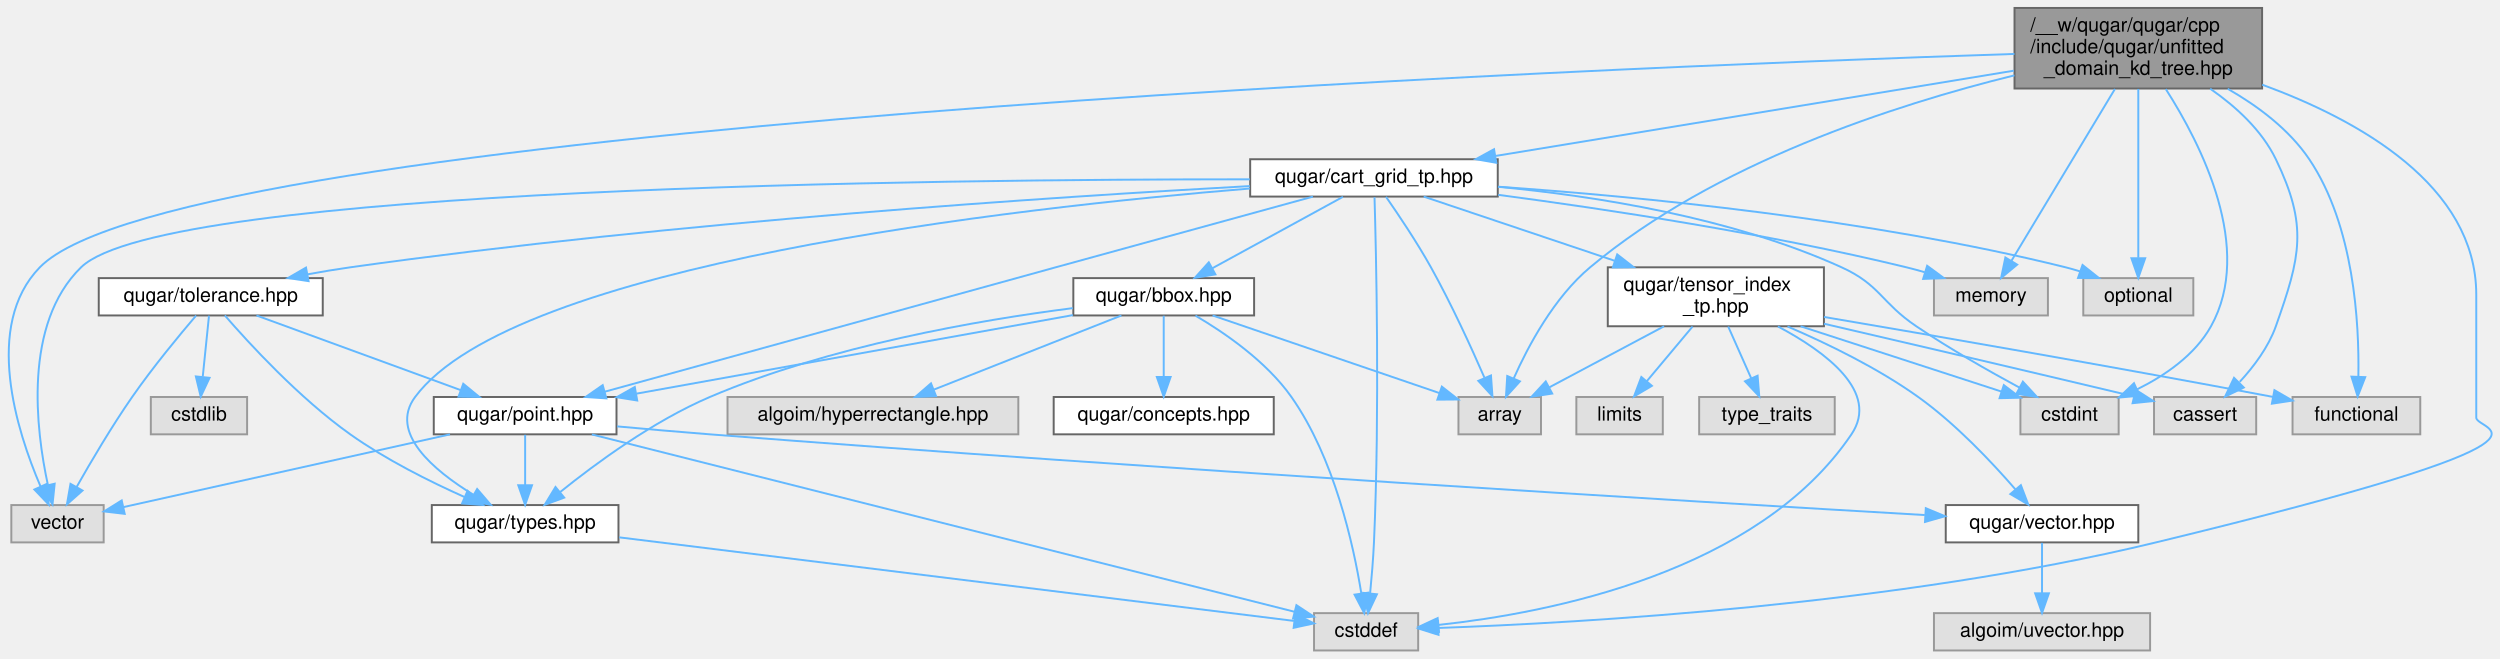
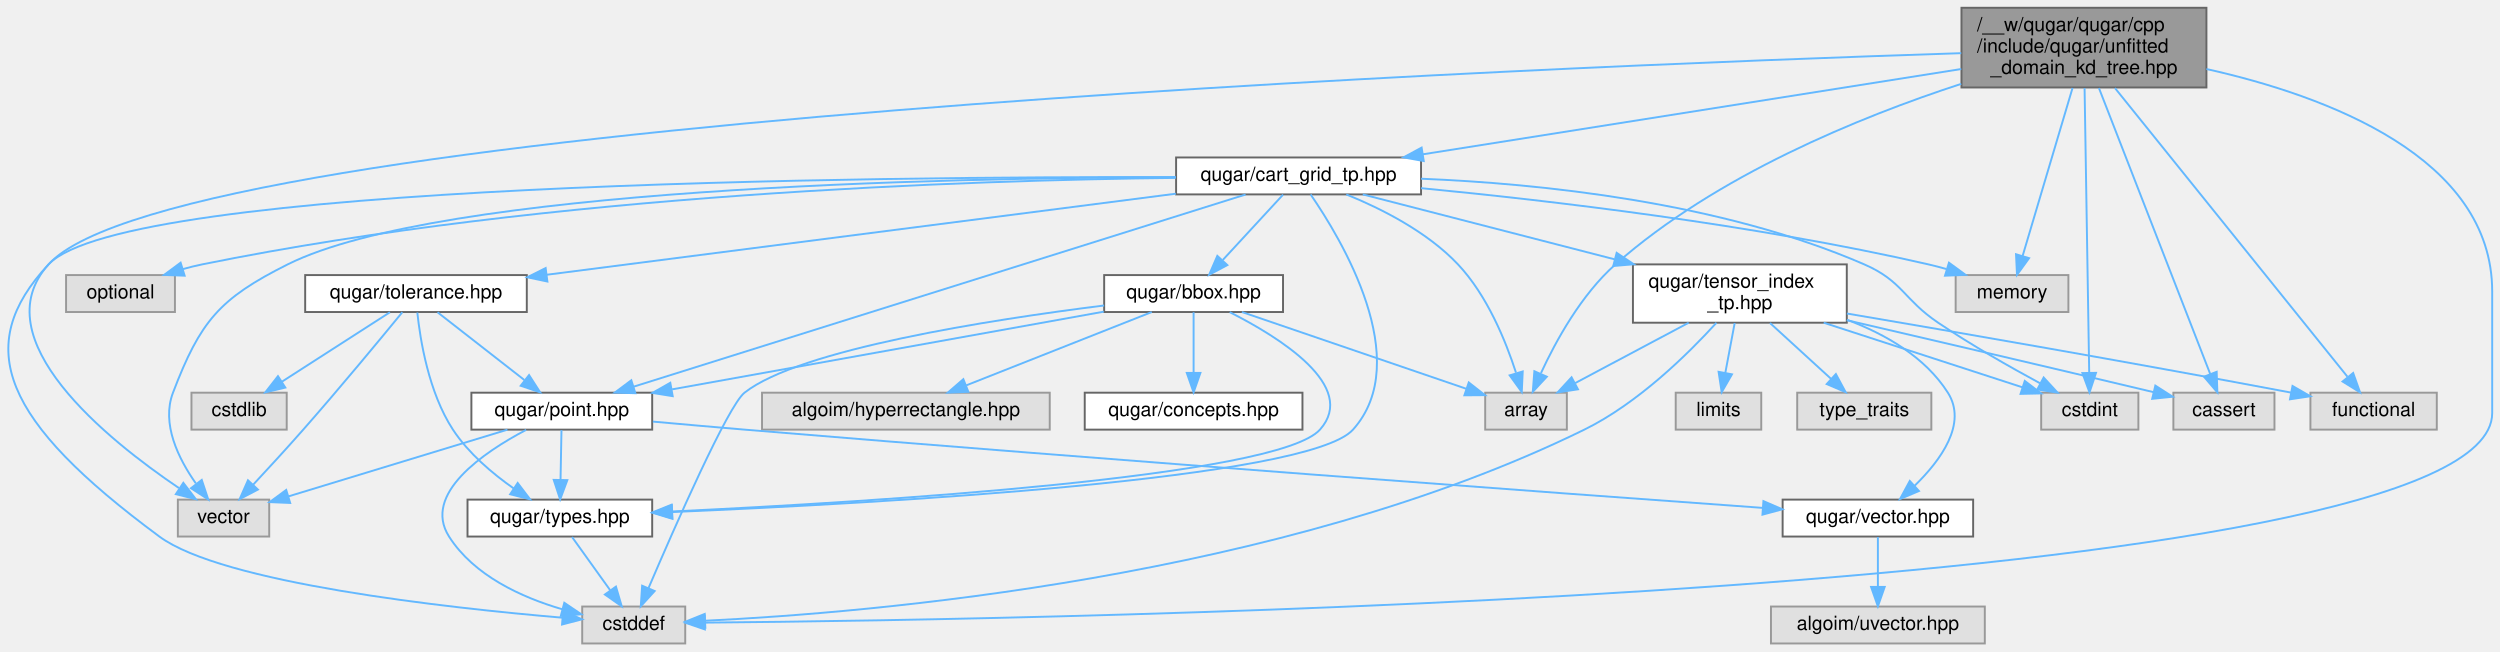
- <svg xmlns="http://www.w3.org/2000/svg" xmlns:xlink="http://www.w3.org/1999/xlink" width="1272pt" height="335pt" viewBox="0.00 0.00 1272.34 335.00">
+ <svg xmlns="http://www.w3.org/2000/svg" xmlns:xlink="http://www.w3.org/1999/xlink" width="1286pt" height="335pt" viewBox="0.00 0.00 1285.97 335.00">
  <g id="graph0" class="graph" transform="scale(1 1) rotate(0) translate(4 331)">
    <g id="Node000001" class="node">
      <g id="a_Node000001">
        <a xlink:title="Declaration of of UnfittedDomain class.">
-           <polygon fill="#999999" stroke="#666666" points="1147.26,-327 1021.26,-327 1021.26,-286 1147.26,-286 1147.26,-327" />
-           <text text-anchor="start" x="1029.26" y="-315" font-family="Helvetica,sans-Serif" font-size="10.00">/__w/qugar/qugar/cpp</text>
-           <text text-anchor="start" x="1029.26" y="-304" font-family="Helvetica,sans-Serif" font-size="10.00">/include/qugar/unfitted</text>
-           <text text-anchor="middle" x="1084.26" y="-293" font-family="Helvetica,sans-Serif" font-size="10.00">_domain_kd_tree.hpp</text>
+           <polygon fill="#999999" stroke="#666666" points="1130.97,-327 1004.97,-327 1004.97,-286 1130.97,-286 1130.97,-327" />
+           <text text-anchor="start" x="1012.97" y="-315" font-family="Helvetica,sans-Serif" font-size="10.00">/__w/qugar/qugar/cpp</text>
+           <text text-anchor="start" x="1012.97" y="-304" font-family="Helvetica,sans-Serif" font-size="10.00">/include/qugar/unfitted</text>
+           <text text-anchor="middle" x="1067.97" y="-293" font-family="Helvetica,sans-Serif" font-size="10.00">_domain_kd_tree.hpp</text>
        </a>
      </g>
    </g>
    <g id="Node000002" class="node">
      <g id="a_Node000002">
        <a xlink:href="../../d6/d49/cart__grid__tp_8hpp.html" target="_top" xlink:title="Definition of Cartesian grid class.">
-           <polygon fill="white" stroke="#666666" points="758.26,-250 632.26,-250 632.26,-231 758.26,-231 758.26,-250" />
-           <text text-anchor="middle" x="695.26" y="-238" font-family="Helvetica,sans-Serif" font-size="10.00">qugar/cart_grid_tp.hpp</text>
+           <polygon fill="white" stroke="#666666" points="726.97,-250 600.97,-250 600.97,-231 726.97,-231 726.97,-250" />
+           <text text-anchor="middle" x="663.97" y="-238" font-family="Helvetica,sans-Serif" font-size="10.00">qugar/cart_grid_tp.hpp</text>
        </a>
      </g>
    </g>
    <g id="edge1_Node000001_Node000002" class="edge">
      <g id="a_edge1_Node000001_Node000002">
        <a xlink:title=" ">
-           <path fill="none" stroke="#63b8ff" d="M1020.89,-295.07C948.15,-283.11 829.6,-263.6 757.38,-251.72" />
-           <polygon fill="#63b8ff" stroke="#63b8ff" points="757.51,-248.2 747.08,-250.03 756.37,-255.1 757.51,-248.2" />
+           <path fill="none" stroke="#63b8ff" d="M1004.85,-295.5C929.34,-283.54 803.67,-263.63 727.84,-251.62" />
+           <polygon fill="#63b8ff" stroke="#63b8ff" points="728.36,-248.16 717.93,-250.05 727.26,-255.07 728.36,-248.16" />
        </a>
      </g>
    </g>
    <g id="Node000007" class="node">
      <g id="a_Node000007">
        <a xlink:title=" ">
-           <polygon fill="#e0e0e0" stroke="#999999" points="717.76,-19 664.76,-19 664.76,0 717.76,0 717.76,-19" />
-           <text text-anchor="middle" x="691.26" y="-7" font-family="Helvetica,sans-Serif" font-size="10.00">cstddef</text>
+           <polygon fill="#e0e0e0" stroke="#999999" points="348.47,-19 295.47,-19 295.47,0 348.47,0 348.47,-19" />
+           <text text-anchor="middle" x="321.97" y="-7" font-family="Helvetica,sans-Serif" font-size="10.00">cstddef</text>
        </a>
      </g>
    </g>
    <g id="edge39_Node000001_Node000007" class="edge">
      <g id="a_edge39_Node000001_Node000007">
        <a xlink:title=" ">
-           <path fill="none" stroke="#63b8ff" d="M1147.33,-287.94C1196.42,-269.98 1256.26,-236.66 1256.26,-181 1256.26,-181 1256.26,-181 1256.26,-118.5 1256.26,-111.38 1318.3,-109.49 1093.26,-55 961.48,-23.09 799.79,-14 728.28,-11.46" />
-           <polygon fill="#63b8ff" stroke="#63b8ff" points="728.11,-7.95 718,-11.12 727.88,-14.95 728.11,-7.95" />
+           <path fill="none" stroke="#63b8ff" d="M1130.98,-295.5C1192.84,-281.67 1277.97,-250.09 1277.97,-181 1277.97,-181 1277.97,-181 1277.97,-118.5 1277.97,-24.18 533.66,-12.22 358.55,-10.72" />
+           <polygon fill="#63b8ff" stroke="#63b8ff" points="358.57,-7.22 348.54,-10.64 358.51,-14.22 358.57,-7.22" />
        </a>
      </g>
    </g>
    <g id="Node000010" class="node">
      <g id="a_Node000010">
        <a xlink:title=" ">
-           <polygon fill="#e0e0e0" stroke="#999999" points="48.76,-74 1.76,-74 1.76,-55 48.76,-55 48.76,-74" />
-           <text text-anchor="middle" x="25.26" y="-62" font-family="Helvetica,sans-Serif" font-size="10.00">vector</text>
-         </a>
-       </g>
-     </g>
-     <g id="edge44_Node000001_Node000010" class="edge">
-       <g id="a_edge44_Node000001_Node000010">
-         <a xlink:title=" ">
-           <path fill="none" stroke="#63b8ff" d="M1021.23,-303.6C802.64,-296.38 86.65,-267.36 16.26,-195 -12.59,-165.35 4.56,-111.64 16.57,-83.62" />
-           <polygon fill="#63b8ff" stroke="#63b8ff" points="19.88,-84.8 20.82,-74.24 13.5,-81.91 19.88,-84.8" />
+           <polygon fill="#e0e0e0" stroke="#999999" points="134.47,-74 87.47,-74 87.47,-55 134.47,-55 134.47,-74" />
+           <text text-anchor="middle" x="110.97" y="-62" font-family="Helvetica,sans-Serif" font-size="10.00">vector</text>
+         </a>
+       </g>
+     </g>
+     <g id="edge43_Node000001_Node000010" class="edge">
+       <g id="a_edge43_Node000001_Node000010">
+         <a xlink:title=" ">
+           <path fill="none" stroke="#63b8ff" d="M1004.86,-303.65C788.6,-296.66 87.08,-268.45 20.97,-195 -13.47,-156.73 51.26,-104.8 88.04,-79.93" />
+           <polygon fill="#63b8ff" stroke="#63b8ff" points="90.29,-82.64 96.72,-74.22 86.44,-76.8 90.29,-82.64" />
        </a>
      </g>
    </g>
    <g id="Node000012" class="node">
      <g id="a_Node000012">
        <a xlink:title=" ">
-           <polygon fill="#e0e0e0" stroke="#999999" points="780.26,-129 738.26,-129 738.26,-110 780.26,-110 780.26,-129" />
-           <text text-anchor="middle" x="759.26" y="-117" font-family="Helvetica,sans-Serif" font-size="10.00">array</text>
+           <polygon fill="#e0e0e0" stroke="#999999" points="801.97,-129 759.97,-129 759.97,-110 801.97,-110 801.97,-129" />
+           <text text-anchor="middle" x="780.97" y="-117" font-family="Helvetica,sans-Serif" font-size="10.00">array</text>
        </a>
      </g>
    </g>
    <g id="edge37_Node000001_Node000012" class="edge">
      <g id="a_edge37_Node000001_Node000012">
        <a xlink:title=" ">
-           <path fill="none" stroke="#63b8ff" d="M1021.22,-292.7C960.42,-277.75 868.55,-248.03 805.26,-195 786.92,-179.64 773.75,-155.02 766.32,-138.32" />
-           <polygon fill="#63b8ff" stroke="#63b8ff" points="769.54,-136.96 762.44,-129.1 763.09,-139.68 769.54,-136.96" />
+           <path fill="none" stroke="#63b8ff" d="M1004.84,-287.87C952.56,-270.8 878.71,-240.72 826.97,-195 809.41,-179.48 796.31,-155.62 788.67,-139.1" />
+           <polygon fill="#63b8ff" stroke="#63b8ff" points="791.67,-137.22 784.45,-129.47 785.26,-140.04 791.67,-137.22" />
        </a>
      </g>
    </g>
    <g id="Node000015" class="node">
      <g id="a_Node000015">
        <a xlink:title=" ">
-           <polygon fill="#e0e0e0" stroke="#999999" points="1144.26,-129 1092.26,-129 1092.26,-110 1144.26,-110 1144.26,-129" />
-           <text text-anchor="middle" x="1118.26" y="-117" font-family="Helvetica,sans-Serif" font-size="10.00">cassert</text>
+           <polygon fill="#e0e0e0" stroke="#999999" points="1165.97,-129 1113.97,-129 1113.97,-110 1165.97,-110 1165.97,-129" />
+           <text text-anchor="middle" x="1139.97" y="-117" font-family="Helvetica,sans-Serif" font-size="10.00">cassert</text>
        </a>
      </g>
    </g>
    <g id="edge38_Node000001_Node000015" class="edge">
      <g id="a_edge38_Node000001_Node000015">
        <a xlink:title=" ">
-           <path fill="none" stroke="#63b8ff" d="M1120.82,-285.91C1133.87,-276.86 1147.1,-264.8 1154.26,-250 1170.7,-215.99 1166.86,-200.61 1154.26,-165 1150.51,-154.41 1143.05,-144.49 1135.88,-136.71" />
-           <polygon fill="#63b8ff" stroke="#63b8ff" points="1137.95,-133.82 1128.42,-129.19 1132.98,-138.76 1137.95,-133.82" />
+           <path fill="none" stroke="#63b8ff" d="M1075.68,-285.7C1089.75,-249.55 1119.4,-173.36 1132.95,-138.55" />
+           <polygon fill="#63b8ff" stroke="#63b8ff" points="1136.24,-139.75 1136.6,-129.16 1129.71,-137.21 1136.24,-139.75" />
        </a>
      </g>
    </g>
    <g id="Node000016" class="node">
      <g id="a_Node000016">
        <a xlink:title=" ">
-           <polygon fill="#e0e0e0" stroke="#999999" points="1074.26,-129 1024.26,-129 1024.26,-110 1074.26,-110 1074.26,-129" />
-           <text text-anchor="middle" x="1049.26" y="-117" font-family="Helvetica,sans-Serif" font-size="10.00">cstdint</text>
+           <polygon fill="#e0e0e0" stroke="#999999" points="1095.97,-129 1045.97,-129 1045.97,-110 1095.97,-110 1095.97,-129" />
+           <text text-anchor="middle" x="1070.97" y="-117" font-family="Helvetica,sans-Serif" font-size="10.00">cstdint</text>
        </a>
      </g>
    </g>
    <g id="edge40_Node000001_Node000016" class="edge">
      <g id="a_edge40_Node000001_Node000016">
        <a xlink:title=" ">
-           <path fill="none" stroke="#63b8ff" d="M1098.25,-285.72C1116.39,-257.41 1143.24,-204.44 1121.26,-165 1113.1,-150.37 1097.92,-139.94 1083.6,-132.88" />
-           <polygon fill="#63b8ff" stroke="#63b8ff" points="1084.95,-129.64 1074.39,-128.71 1082.06,-136.02 1084.95,-129.64" />
+           <path fill="none" stroke="#63b8ff" d="M1068.29,-285.7C1068.88,-249.86 1070.09,-174.67 1070.67,-139.46" />
+           <polygon fill="#63b8ff" stroke="#63b8ff" points="1074.17,-139.21 1070.83,-129.16 1067.17,-139.1 1074.17,-139.21" />
        </a>
      </g>
    </g>
    <g id="Node000017" class="node">
      <g id="a_Node000017">
        <a xlink:title=" ">
-           <polygon fill="#e0e0e0" stroke="#999999" points="1227.76,-129 1162.76,-129 1162.76,-110 1227.76,-110 1227.76,-129" />
-           <text text-anchor="middle" x="1195.26" y="-117" font-family="Helvetica,sans-Serif" font-size="10.00">functional</text>
+           <polygon fill="#e0e0e0" stroke="#999999" points="1249.47,-129 1184.47,-129 1184.47,-110 1249.47,-110 1249.47,-129" />
+           <text text-anchor="middle" x="1216.97" y="-117" font-family="Helvetica,sans-Serif" font-size="10.00">functional</text>
        </a>
      </g>
    </g>
    <g id="edge41_Node000001_Node000017" class="edge">
      <g id="a_edge41_Node000001_Node000017">
        <a xlink:title=" ">
-           <path fill="none" stroke="#63b8ff" d="M1129.74,-285.86C1145.16,-277.04 1161.04,-265.15 1171.26,-250 1194.08,-216.14 1196.74,-166.51 1196.26,-139.58" />
-           <polygon fill="#63b8ff" stroke="#63b8ff" points="1199.75,-139.11 1195.9,-129.24 1192.75,-139.36 1199.75,-139.11" />
+           <path fill="none" stroke="#63b8ff" d="M1083.92,-285.7C1113.41,-249.08 1175.99,-171.38 1203.51,-137.22" />
+           <polygon fill="#63b8ff" stroke="#63b8ff" points="1206.45,-139.14 1210,-129.16 1201,-134.75 1206.45,-139.14" />
        </a>
      </g>
    </g>
    <g id="Node000021" class="node">
      <g id="a_Node000021">
        <a xlink:title=" ">
-           <polygon fill="#e0e0e0" stroke="#999999" points="1038.26,-189.5 980.26,-189.5 980.26,-170.5 1038.26,-170.5 1038.26,-189.5" />
-           <text text-anchor="middle" x="1009.26" y="-177.5" font-family="Helvetica,sans-Serif" font-size="10.00">memory</text>
+           <polygon fill="#e0e0e0" stroke="#999999" points="1059.97,-189.5 1001.97,-189.5 1001.97,-170.5 1059.97,-170.5 1059.97,-189.5" />
+           <text text-anchor="middle" x="1030.97" y="-177.5" font-family="Helvetica,sans-Serif" font-size="10.00">memory</text>
        </a>
      </g>
    </g>
    <g id="edge42_Node000001_Node000021" class="edge">
      <g id="a_edge42_Node000001_Node000021">
        <a xlink:title=" ">
-           <path fill="none" stroke="#63b8ff" d="M1072.37,-285.77C1057.84,-261.65 1033.49,-221.22 1019.67,-198.28" />
-           <polygon fill="#63b8ff" stroke="#63b8ff" points="1022.6,-196.37 1014.45,-189.61 1016.61,-199.99 1022.6,-196.37" />
-         </a>
-       </g>
-     </g>
-     <g id="Node000022" class="node">
-       <g id="a_Node000022">
-         <a xlink:title=" ">
-           <polygon fill="#e0e0e0" stroke="#999999" points="1112.26,-189.5 1056.26,-189.5 1056.26,-170.5 1112.26,-170.5 1112.26,-189.5" />
-           <text text-anchor="middle" x="1084.26" y="-177.5" font-family="Helvetica,sans-Serif" font-size="10.00">optional</text>
-         </a>
-       </g>
-     </g>
-     <g id="edge43_Node000001_Node000022" class="edge">
-       <g id="a_edge43_Node000001_Node000022">
-         <a xlink:title=" ">
-           <path fill="none" stroke="#63b8ff" d="M1084.26,-285.77C1084.26,-262.19 1084.26,-223.02 1084.26,-199.84" />
-           <polygon fill="#63b8ff" stroke="#63b8ff" points="1087.76,-199.61 1084.26,-189.61 1080.76,-199.61 1087.76,-199.61" />
+           <path fill="none" stroke="#63b8ff" d="M1062.11,-285.77C1055.04,-261.98 1043.25,-222.3 1036.38,-199.21" />
+           <polygon fill="#63b8ff" stroke="#63b8ff" points="1039.74,-198.2 1033.53,-189.61 1033.03,-200.2 1039.74,-198.2" />
        </a>
      </g>
    </g>
    <g id="Node000003" class="node">
      <g id="a_Node000003">
        <a xlink:href="../../d5/d90/bbox_8hpp.html" target="_top" xlink:title="Definition of Cartesian bounding box class.">
-           <polygon fill="white" stroke="#666666" points="634.26,-189.5 542.26,-189.5 542.26,-170.5 634.26,-170.5 634.26,-189.5" />
-           <text text-anchor="middle" x="588.26" y="-177.5" font-family="Helvetica,sans-Serif" font-size="10.00">qugar/bbox.hpp</text>
+           <polygon fill="white" stroke="#666666" points="655.97,-189.5 563.97,-189.5 563.97,-170.5 655.97,-170.5 655.97,-189.5" />
+           <text text-anchor="middle" x="609.97" y="-177.5" font-family="Helvetica,sans-Serif" font-size="10.00">qugar/bbox.hpp</text>
        </a>
      </g>
    </g>
    <g id="edge2_Node000002_Node000003" class="edge">
      <g id="a_edge2_Node000002_Node000003">
        <a xlink:title=" ">
-           <path fill="none" stroke="#63b8ff" d="M679.47,-230.87C661.93,-221.28 633.37,-205.67 612.89,-194.47" />
-           <polygon fill="#63b8ff" stroke="#63b8ff" points="614.56,-191.39 604.11,-189.67 611.2,-197.54 614.56,-191.39" />
+           <path fill="none" stroke="#63b8ff" d="M656,-230.87C647.87,-222.05 635.04,-208.16 624.99,-197.27" />
+           <polygon fill="#63b8ff" stroke="#63b8ff" points="627.33,-194.64 617.97,-189.67 622.18,-199.39 627.33,-194.64" />
        </a>
      </g>
    </g>
    <g id="Node000005" class="node">
      <g id="a_Node000005">
        <a xlink:href="../../d0/de4/point_8hpp.html" target="_top" xlink:title="Definition and implementation of Point class.">
-           <polygon fill="white" stroke="#666666" points="309.76,-129 216.76,-129 216.76,-110 309.76,-110 309.76,-129" />
-           <text text-anchor="middle" x="263.26" y="-117" font-family="Helvetica,sans-Serif" font-size="10.00">qugar/point.hpp</text>
+           <polygon fill="white" stroke="#666666" points="331.47,-129 238.47,-129 238.47,-110 331.47,-110 331.47,-129" />
+           <text text-anchor="middle" x="284.97" y="-117" font-family="Helvetica,sans-Serif" font-size="10.00">qugar/point.hpp</text>
        </a>
      </g>
    </g>
    <g id="edge15_Node000002_Node000005" class="edge">
      <g id="a_edge15_Node000002_Node000005">
        <a xlink:title=" ">
-           <path fill="none" stroke="#63b8ff" d="M664.2,-230.98C631.58,-222.03 578.81,-207.54 533.26,-195 451.78,-172.57 356.48,-146.26 303.69,-131.67" />
-           <polygon fill="#63b8ff" stroke="#63b8ff" points="304.6,-128.29 294.03,-129 302.73,-135.04 304.6,-128.29" />
+           <path fill="none" stroke="#63b8ff" d="M636.72,-230.94C569.87,-209.95 397.76,-155.91 321.86,-132.08" />
+           <polygon fill="#63b8ff" stroke="#63b8ff" points="322.83,-128.72 312.24,-129.06 320.73,-135.4 322.83,-128.72" />
        </a>
      </g>
    </g>
    <g id="Node000006" class="node">
      <g id="a_Node000006">
        <a xlink:href="../../dd/de3/types_8hpp.html" target="_top" xlink:title="Declaration of types.">
-           <polygon fill="white" stroke="#666666" points="310.76,-74 215.76,-74 215.76,-55 310.76,-55 310.76,-74" />
-           <text text-anchor="middle" x="263.26" y="-62" font-family="Helvetica,sans-Serif" font-size="10.00">qugar/types.hpp</text>
+           <polygon fill="white" stroke="#666666" points="331.47,-74 236.47,-74 236.47,-55 331.47,-55 331.47,-74" />
+           <text text-anchor="middle" x="283.97" y="-62" font-family="Helvetica,sans-Serif" font-size="10.00">qugar/types.hpp</text>
        </a>
      </g>
    </g>
    <g id="edge30_Node000002_Node000006" class="edge">
      <g id="a_edge30_Node000002_Node000006">
        <a xlink:title=" ">
-           <path fill="none" stroke="#63b8ff" d="M632.09,-235.1C511.85,-225.22 257.51,-196.63 207.26,-129 193.82,-110.91 216.56,-91.71 236.97,-79.22" />
-           <polygon fill="#63b8ff" stroke="#63b8ff" points="238.84,-82.18 245.75,-74.14 235.34,-76.12 238.84,-82.18" />
+           <path fill="none" stroke="#63b8ff" d="M670.15,-230.98C685.84,-208.24 723.76,-145.45 691.97,-110 669.04,-84.43 449.17,-72.13 342.05,-67.62" />
+           <polygon fill="#63b8ff" stroke="#63b8ff" points="341.88,-64.11 331.74,-67.2 341.59,-71.1 341.88,-64.11" />
        </a>
      </g>
    </g>
    <g id="edge32_Node000002_Node000007" class="edge">
      <g id="a_edge32_Node000002_Node000007">
        <a xlink:title=" ">
-           <path fill="none" stroke="#63b8ff" d="M695.54,-230.66C696.32,-204.07 698.29,-122.52 695.26,-55 694.87,-46.47 694.08,-37.04 693.3,-29.07" />
-           <polygon fill="#63b8ff" stroke="#63b8ff" points="696.77,-28.6 692.25,-19.02 689.81,-29.32 696.77,-28.6" />
+           <path fill="none" stroke="#63b8ff" d="M600.83,-239.9C446.52,-240.22 59.98,-236.8 20.97,-195 -18.45,-152.76 -2.69,-114.62 77.97,-55 110.31,-31.1 225.36,-18.38 285.2,-13.26" />
+           <polygon fill="#63b8ff" stroke="#63b8ff" points="285.68,-16.73 295.35,-12.42 285.1,-9.75 285.68,-16.73" />
        </a>
      </g>
    </g>
    <g id="edge36_Node000002_Node000010" class="edge">
      <g id="a_edge36_Node000002_Node000010">
        <a xlink:title=" ">
-           <path fill="none" stroke="#63b8ff" d="M632.03,-239.78C475.45,-239.86 79.24,-235.95 37.26,-195 7.72,-166.19 14.24,-112.52 20.39,-84.17" />
-           <polygon fill="#63b8ff" stroke="#63b8ff" points="23.82,-84.87 22.73,-74.33 17.01,-83.25 23.82,-84.87" />
+           <path fill="none" stroke="#63b8ff" d="M600.61,-239.85C480.02,-239.57 222.49,-234.23 143.97,-195 108.78,-177.41 99.01,-165.76 84.97,-129 78.89,-113.06 87.75,-95.08 96.74,-82.33" />
+           <polygon fill="#63b8ff" stroke="#63b8ff" points="99.77,-84.13 103.1,-74.08 94.22,-79.86 99.77,-84.13" />
        </a>
      </g>
    </g>
    <g id="edge31_Node000002_Node000012" class="edge">
      <g id="a_edge31_Node000002_Node000012">
        <a xlink:title=" ">
-           <path fill="none" stroke="#63b8ff" d="M701.4,-230.86C707.54,-222.05 717.07,-207.89 724.26,-195 734.66,-176.34 744.85,-154.07 751.52,-138.76" />
-           <polygon fill="#63b8ff" stroke="#63b8ff" points="754.81,-139.98 755.55,-129.41 748.38,-137.22 754.81,-139.98" />
+           <path fill="none" stroke="#63b8ff" d="M688.51,-230.99C706.35,-223.76 730.08,-211.85 745.97,-195 760.95,-179.12 770.52,-155.67 775.8,-139.33" />
+           <polygon fill="#63b8ff" stroke="#63b8ff" points="779.27,-139.92 778.78,-129.34 772.56,-137.92 779.27,-139.92" />
        </a>
      </g>
    </g>
    <g id="Node000013" class="node">
      <g id="a_Node000013">
        <a xlink:href="../../d9/d43/tensor__index__tp_8hpp.html" target="_top" xlink:title="Declaration of tensor-product index and size related classes.">
-           <polygon fill="white" stroke="#666666" points="924.26,-195 814.26,-195 814.26,-165 924.26,-165 924.26,-195" />
-           <text text-anchor="start" x="822.26" y="-183" font-family="Helvetica,sans-Serif" font-size="10.00">qugar/tensor_index</text>
-           <text text-anchor="middle" x="869.26" y="-172" font-family="Helvetica,sans-Serif" font-size="10.00">_tp.hpp</text>
+           <polygon fill="white" stroke="#666666" points="945.97,-195 835.97,-195 835.97,-165 945.97,-165 945.97,-195" />
+           <text text-anchor="start" x="843.97" y="-183" font-family="Helvetica,sans-Serif" font-size="10.00">qugar/tensor_index</text>
+           <text text-anchor="middle" x="890.97" y="-172" font-family="Helvetica,sans-Serif" font-size="10.00">_tp.hpp</text>
        </a>
      </g>
    </g>
    <g id="edge16_Node000002_Node000013" class="edge">
      <g id="a_edge16_Node000002_Node000013">
        <a xlink:title=" ">
-           <path fill="none" stroke="#63b8ff" d="M720.56,-230.99C745.93,-222.46 785.72,-209.09 817.76,-198.32" />
-           <polygon fill="#63b8ff" stroke="#63b8ff" points="819.06,-201.57 827.42,-195.06 816.83,-194.93 819.06,-201.57" />
+           <path fill="none" stroke="#63b8ff" d="M696.98,-230.99C730.79,-222.28 784.23,-208.51 826.47,-197.62" />
+           <polygon fill="#63b8ff" stroke="#63b8ff" points="827.59,-200.95 836.4,-195.06 825.84,-194.17 827.59,-200.95" />
        </a>
      </g>
    </g>
    <g id="edge33_Node000002_Node000016" class="edge">
      <g id="a_edge33_Node000002_Node000016">
        <a xlink:title=" ">
-           <path fill="none" stroke="#63b8ff" d="M758.37,-235.98C807.83,-231.3 877.38,-220.39 933.26,-195 952.85,-186.1 953.42,-177.03 971.26,-165 988.17,-153.59 1008.17,-142.22 1023.68,-133.83" />
-           <polygon fill="#63b8ff" stroke="#63b8ff" points="1025.52,-136.81 1032.69,-129.02 1022.23,-130.64 1025.52,-136.81" />
+           <path fill="none" stroke="#63b8ff" d="M726.99,-239.07C787.72,-236.57 881.03,-227.14 954.97,-195 974.71,-186.42 975.13,-177.03 992.97,-165 1009.88,-153.59 1029.89,-142.22 1045.4,-133.83" />
+           <polygon fill="#63b8ff" stroke="#63b8ff" points="1047.24,-136.81 1054.41,-129.02 1043.94,-130.64 1047.24,-136.81" />
        </a>
      </g>
    </g>
    <g id="Node000019" class="node">
      <g id="a_Node000019">
        <a xlink:href="../../d0/d55/tolerance_8hpp.html" target="_top" xlink:title="Definition of tolerance related functionalities.">
-           <polygon fill="white" stroke="#666666" points="160.26,-189.5 46.26,-189.5 46.26,-170.5 160.26,-170.5 160.26,-189.5" />
-           <text text-anchor="middle" x="103.26" y="-177.5" font-family="Helvetica,sans-Serif" font-size="10.00">qugar/tolerance.hpp</text>
+           <polygon fill="white" stroke="#666666" points="266.97,-189.5 152.97,-189.5 152.97,-170.5 266.97,-170.5 266.97,-189.5" />
+           <text text-anchor="middle" x="209.97" y="-177.5" font-family="Helvetica,sans-Serif" font-size="10.00">qugar/tolerance.hpp</text>
        </a>
      </g>
    </g>
    <g id="edge25_Node000002_Node000019" class="edge">
      <g id="a_edge25_Node000002_Node000019">
        <a xlink:title=" ">
-           <path fill="none" stroke="#63b8ff" d="M632.05,-236.34C533.77,-230.92 338.54,-218.14 174.26,-195 167.16,-194 159.7,-192.75 152.39,-191.41" />
-           <polygon fill="#63b8ff" stroke="#63b8ff" points="153.04,-187.97 142.56,-189.55 151.73,-194.85 153.04,-187.97" />
+           <path fill="none" stroke="#63b8ff" d="M600.85,-231.37C515.65,-220.39 364.52,-200.91 277.25,-189.67" />
+           <polygon fill="#63b8ff" stroke="#63b8ff" points="277.56,-186.18 267.19,-188.37 276.66,-193.12 277.56,-186.18" />
        </a>
      </g>
    </g>
    <g id="edge34_Node000002_Node000021" class="edge">
      <g id="a_edge34_Node000002_Node000021">
        <a xlink:title=" ">
-           <path fill="none" stroke="#63b8ff" d="M758.5,-231.88C813.78,-224.57 895.96,-212.11 966.26,-195 969.29,-194.26 972.41,-193.42 975.53,-192.51" />
-           <polygon fill="#63b8ff" stroke="#63b8ff" points="976.8,-195.78 985.34,-189.5 974.75,-189.09 976.8,-195.78" />
+           <path fill="none" stroke="#63b8ff" d="M726.99,-234.2C792.72,-227.89 898.46,-215.55 987.97,-195 991.01,-194.3 994.14,-193.48 997.26,-192.6" />
+           <polygon fill="#63b8ff" stroke="#63b8ff" points="998.53,-195.87 1007.08,-189.61 996.49,-189.18 998.53,-195.87" />
+         </a>
+       </g>
+     </g>
+     <g id="Node000022" class="node">
+       <g id="a_Node000022">
+         <a xlink:title=" ">
+           <polygon fill="#e0e0e0" stroke="#999999" points="85.97,-189.5 29.97,-189.5 29.97,-170.5 85.97,-170.5 85.97,-189.5" />
+           <text text-anchor="middle" x="57.97" y="-177.5" font-family="Helvetica,sans-Serif" font-size="10.00">optional</text>
        </a>
      </g>
    </g>
    <g id="edge35_Node000002_Node000022" class="edge">
      <g id="a_edge35_Node000002_Node000022">
        <a xlink:title=" ">
-           <path fill="none" stroke="#63b8ff" d="M758.39,-236.02C829.48,-231.06 948.03,-219.68 1047.26,-195 1049.71,-194.39 1052.21,-193.67 1054.72,-192.88" />
-           <polygon fill="#63b8ff" stroke="#63b8ff" points="1055.88,-196.18 1064.18,-189.58 1053.58,-189.57 1055.88,-196.18" />
+           <path fill="none" stroke="#63b8ff" d="M600.69,-239.49C495.62,-238.36 279.01,-231.34 99.97,-195 96.73,-194.34 93.4,-193.51 90.09,-192.58" />
+           <polygon fill="#63b8ff" stroke="#63b8ff" points="90.96,-189.19 80.37,-189.58 88.89,-195.88 90.96,-189.19" />
        </a>
      </g>
    </g>
    <g id="Node000004" class="node">
      <g id="a_Node000004">
        <a xlink:href="../../d7/dd8/concepts_8hpp.html" target="_top" xlink:title="Declaration of concepts.">
-           <polygon fill="white" stroke="#666666" points="644.26,-129 532.26,-129 532.26,-110 644.26,-110 644.26,-129" />
-           <text text-anchor="middle" x="588.26" y="-117" font-family="Helvetica,sans-Serif" font-size="10.00">qugar/concepts.hpp</text>
+           <polygon fill="white" stroke="#666666" points="665.97,-129 553.97,-129 553.97,-110 665.97,-110 665.97,-129" />
+           <text text-anchor="middle" x="609.97" y="-117" font-family="Helvetica,sans-Serif" font-size="10.00">qugar/concepts.hpp</text>
        </a>
      </g>
    </g>
    <g id="edge3_Node000003_Node000004" class="edge">
      <g id="a_edge3_Node000003_Node000004">
        <a xlink:title=" ">
-           <path fill="none" stroke="#63b8ff" d="M588.26,-170.37C588.26,-162.25 588.26,-149.81 588.26,-139.39" />
-           <polygon fill="#63b8ff" stroke="#63b8ff" points="591.76,-139.17 588.26,-129.17 584.76,-139.17 591.76,-139.17" />
+           <path fill="none" stroke="#63b8ff" d="M609.97,-170.37C609.97,-162.25 609.97,-149.81 609.97,-139.39" />
+           <polygon fill="#63b8ff" stroke="#63b8ff" points="613.47,-139.17 609.97,-129.17 606.47,-139.17 613.47,-139.17" />
        </a>
      </g>
    </g>
    <g id="edge4_Node000003_Node000005" class="edge">
      <g id="a_edge4_Node000003_Node000005">
        <a xlink:title=" ">
-           <path fill="none" stroke="#63b8ff" d="M542.04,-170.68C483.6,-160.16 383.04,-142.06 320.01,-130.72" />
-           <polygon fill="#63b8ff" stroke="#63b8ff" points="320.3,-127.21 309.84,-128.89 319.06,-134.1 320.3,-127.21" />
+           <path fill="none" stroke="#63b8ff" d="M563.75,-170.68C505.32,-160.16 404.76,-142.06 341.72,-130.72" />
+           <polygon fill="#63b8ff" stroke="#63b8ff" points="342.02,-127.21 331.56,-128.89 340.78,-134.1 342.02,-127.21" />
        </a>
      </g>
    </g>
    <g id="edge11_Node000003_Node000006" class="edge">
      <g id="a_edge11_Node000003_Node000006">
        <a xlink:title=" ">
-           <path fill="none" stroke="#63b8ff" d="M541.98,-174.23C494.18,-168.12 418.2,-155.03 357.26,-129 328.46,-116.7 299.18,-95.19 281.12,-80.65" />
-           <polygon fill="#63b8ff" stroke="#63b8ff" points="283.15,-77.79 273.21,-74.14 278.71,-83.2 283.15,-77.79" />
+           <path fill="none" stroke="#63b8ff" d="M628.55,-170.43C654.1,-157.51 694.81,-132.22 674.97,-110 653.2,-85.61 445.36,-72.81 341.9,-67.91" />
+           <polygon fill="#63b8ff" stroke="#63b8ff" points="341.77,-64.4 331.62,-67.43 341.45,-71.39 341.77,-64.4" />
        </a>
      </g>
    </g>
    <g id="edge14_Node000003_Node000007" class="edge">
      <g id="a_edge14_Node000003_Node000007">
        <a xlink:title=" ">
-           <path fill="none" stroke="#63b8ff" d="M604.42,-170.39C619.14,-161.76 640.48,-147.17 653.26,-129 675.03,-98.03 684.8,-53.93 688.8,-29.19" />
-           <polygon fill="#63b8ff" stroke="#63b8ff" points="692.3,-29.42 690.29,-19.02 685.38,-28.41 692.3,-29.42" />
+           <path fill="none" stroke="#63b8ff" d="M563.95,-173.86C505.04,-166.48 407.2,-151.27 378.97,-129 370.44,-122.27 343.05,-59.96 329.59,-28.5" />
+           <polygon fill="#63b8ff" stroke="#63b8ff" points="332.74,-26.97 325.6,-19.13 326.3,-29.71 332.74,-26.97" />
        </a>
      </g>
    </g>
    <g id="Node000011" class="node">
      <g id="a_Node000011">
        <a xlink:title=" ">
-           <polygon fill="#e0e0e0" stroke="#999999" points="514.26,-129 366.26,-129 366.26,-110 514.26,-110 514.26,-129" />
-           <text text-anchor="middle" x="440.26" y="-117" font-family="Helvetica,sans-Serif" font-size="10.00">algoim/hyperrectangle.hpp</text>
+           <polygon fill="#e0e0e0" stroke="#999999" points="535.97,-129 387.97,-129 387.97,-110 535.97,-110 535.97,-129" />
+           <text text-anchor="middle" x="461.97" y="-117" font-family="Helvetica,sans-Serif" font-size="10.00">algoim/hyperrectangle.hpp</text>
        </a>
      </g>
    </g>
    <g id="edge12_Node000003_Node000011" class="edge">
      <g id="a_edge12_Node000003_Node000011">
        <a xlink:title=" ">
-           <path fill="none" stroke="#63b8ff" d="M566.74,-170.49C541.64,-160.57 499.94,-144.09 471.33,-132.78" />
-           <polygon fill="#63b8ff" stroke="#63b8ff" points="472.39,-129.44 461.8,-129.02 469.82,-135.95 472.39,-129.44" />
+           <path fill="none" stroke="#63b8ff" d="M588.45,-170.49C563.35,-160.57 521.66,-144.09 493.04,-132.78" />
+           <polygon fill="#63b8ff" stroke="#63b8ff" points="494.11,-129.44 483.52,-129.02 491.53,-135.95 494.11,-129.44" />
        </a>
      </g>
    </g>
    <g id="edge13_Node000003_Node000012" class="edge">
      <g id="a_edge13_Node000003_Node000012">
        <a xlink:title=" ">
-           <path fill="none" stroke="#63b8ff" d="M613.12,-170.49C643.68,-160.04 695.52,-142.3 728.54,-131.01" />
-           <polygon fill="#63b8ff" stroke="#63b8ff" points="729.81,-134.27 738.14,-127.73 727.54,-127.65 729.81,-134.27" />
+           <path fill="none" stroke="#63b8ff" d="M634.84,-170.49C665.39,-160.04 717.24,-142.3 750.25,-131.01" />
+           <polygon fill="#63b8ff" stroke="#63b8ff" points="751.52,-134.27 759.85,-127.73 749.26,-127.65 751.52,-134.27" />
        </a>
      </g>
    </g>
    <g id="edge5_Node000005_Node000006" class="edge">
      <g id="a_edge5_Node000005_Node000006">
        <a xlink:title=" ">
-           <path fill="none" stroke="#63b8ff" d="M263.26,-109.75C263.26,-102.8 263.26,-92.85 263.26,-84.13" />
-           <polygon fill="#63b8ff" stroke="#63b8ff" points="266.76,-84.09 263.26,-74.09 259.76,-84.09 266.76,-84.09" />
+           <path fill="none" stroke="#63b8ff" d="M284.81,-109.75C284.68,-102.8 284.49,-92.85 284.32,-84.13" />
+           <polygon fill="#63b8ff" stroke="#63b8ff" points="287.82,-84.02 284.13,-74.09 280.82,-84.15 287.82,-84.02" />
        </a>
      </g>
    </g>
    <g id="edge9_Node000005_Node000007" class="edge">
      <g id="a_edge9_Node000005_Node000007">
        <a xlink:title=" ">
-           <path fill="none" stroke="#63b8ff" d="M297.2,-109.94C376.45,-89.94 573.15,-40.3 654.82,-19.7" />
-           <polygon fill="#63b8ff" stroke="#63b8ff" points="655.8,-23.06 664.64,-17.22 654.09,-16.27 655.8,-23.06" />
+           <path fill="none" stroke="#63b8ff" d="M266.64,-109.88C244.84,-98.38 213.03,-76.92 226.97,-55 239.74,-34.92 264.21,-23.75 285.12,-17.62" />
+           <polygon fill="#63b8ff" stroke="#63b8ff" points="286.26,-20.94 295.03,-15 284.47,-14.17 286.26,-20.94" />
        </a>
      </g>
    </g>
    <g id="Node000008" class="node">
      <g id="a_Node000008">
        <a xlink:href="../../da/d16/vector_8hpp.html" target="_top" xlink:title=" ">
-           <polygon fill="white" stroke="#666666" points="1084.26,-74 986.26,-74 986.26,-55 1084.26,-55 1084.26,-74" />
-           <text text-anchor="middle" x="1035.26" y="-62" font-family="Helvetica,sans-Serif" font-size="10.00">qugar/vector.hpp</text>
+           <polygon fill="white" stroke="#666666" points="1010.97,-74 912.97,-74 912.97,-55 1010.97,-55 1010.97,-74" />
+           <text text-anchor="middle" x="961.97" y="-62" font-family="Helvetica,sans-Serif" font-size="10.00">qugar/vector.hpp</text>
        </a>
      </g>
    </g>
    <g id="edge7_Node000005_Node000008" class="edge">
      <g id="a_edge7_Node000005_Node000008">
        <a xlink:title=" ">
-           <path fill="none" stroke="#63b8ff" d="M310.09,-114.04C325.15,-112.66 341.9,-111.2 357.26,-110 585.57,-92.19 857.52,-75.8 975.62,-68.92" />
-           <polygon fill="#63b8ff" stroke="#63b8ff" points="976.11,-72.4 985.89,-68.32 975.7,-65.41 976.11,-72.4" />
+           <path fill="none" stroke="#63b8ff" d="M331.82,-114.13C346.87,-112.77 363.62,-111.28 378.97,-110 570.36,-94.04 797.3,-77.37 902.7,-69.75" />
+           <polygon fill="#63b8ff" stroke="#63b8ff" points="903.09,-73.23 912.82,-69.02 902.59,-66.25 903.09,-73.23" />
        </a>
      </g>
    </g>
    <g id="edge10_Node000005_Node000010" class="edge">
      <g id="a_edge10_Node000005_Node000010">
        <a xlink:title=" ">
-           <path fill="none" stroke="#63b8ff" d="M225.02,-109.98C179.03,-99.74 102.59,-82.72 58.81,-72.97" />
-           <polygon fill="#63b8ff" stroke="#63b8ff" points="59.46,-69.53 48.94,-70.77 57.94,-76.36 59.46,-69.53" />
+           <path fill="none" stroke="#63b8ff" d="M257.02,-109.98C226.28,-100.62 176.94,-85.59 144.24,-75.63" />
+           <polygon fill="#63b8ff" stroke="#63b8ff" points="145.25,-72.28 134.67,-72.72 143.21,-78.98 145.25,-72.28" />
        </a>
      </g>
    </g>
    <g id="edge6_Node000006_Node000007" class="edge">
      <g id="a_edge6_Node000006_Node000007">
        <a xlink:title=" ">
-           <path fill="none" stroke="#63b8ff" d="M311.11,-57.57C397.36,-46.89 577.11,-24.63 654.51,-15.05" />
-           <polygon fill="#63b8ff" stroke="#63b8ff" points="655.24,-18.49 664.73,-13.78 654.38,-11.54 655.24,-18.49" />
+           <path fill="none" stroke="#63b8ff" d="M290.25,-54.75C295.56,-47.34 303.33,-36.5 309.85,-27.41" />
+           <polygon fill="#63b8ff" stroke="#63b8ff" points="312.83,-29.26 315.81,-19.09 307.14,-25.18 312.83,-29.26" />
        </a>
      </g>
    </g>
    <g id="Node000009" class="node">
      <g id="a_Node000009">
        <a xlink:title=" ">
-           <polygon fill="#e0e0e0" stroke="#999999" points="1090.26,-19 980.26,-19 980.26,0 1090.26,0 1090.26,-19" />
-           <text text-anchor="middle" x="1035.26" y="-7" font-family="Helvetica,sans-Serif" font-size="10.00">algoim/uvector.hpp</text>
+           <polygon fill="#e0e0e0" stroke="#999999" points="1016.97,-19 906.97,-19 906.97,0 1016.97,0 1016.97,-19" />
+           <text text-anchor="middle" x="961.97" y="-7" font-family="Helvetica,sans-Serif" font-size="10.00">algoim/uvector.hpp</text>
        </a>
      </g>
    </g>
    <g id="edge8_Node000008_Node000009" class="edge">
      <g id="a_edge8_Node000008_Node000009">
        <a xlink:title=" ">
-           <path fill="none" stroke="#63b8ff" d="M1035.26,-54.75C1035.26,-47.8 1035.26,-37.85 1035.26,-29.13" />
-           <polygon fill="#63b8ff" stroke="#63b8ff" points="1038.76,-29.09 1035.26,-19.09 1031.76,-29.09 1038.76,-29.09" />
+           <path fill="none" stroke="#63b8ff" d="M961.97,-54.75C961.97,-47.8 961.97,-37.85 961.97,-29.13" />
+           <polygon fill="#63b8ff" stroke="#63b8ff" points="965.47,-29.09 961.97,-19.09 958.47,-29.09 965.47,-29.09" />
        </a>
      </g>
    </g>
    <g id="edge21_Node000013_Node000007" class="edge">
      <g id="a_edge21_Node000013_Node000007">
        <a xlink:title=" ">
-           <path fill="none" stroke="#63b8ff" d="M900.82,-164.91C925.28,-151.93 952.76,-131.48 938.26,-110 890.86,-39.81 784.81,-19.12 728.33,-13.03" />
-           <polygon fill="#63b8ff" stroke="#63b8ff" points="728.35,-9.52 718.05,-12.03 727.66,-16.49 728.35,-9.52" />
+           <path fill="none" stroke="#63b8ff" d="M878.92,-164.96C864.44,-149.05 838.63,-123.58 810.97,-110 654.9,-33.41 443.05,-15.75 358.76,-11.7" />
+           <polygon fill="#63b8ff" stroke="#63b8ff" points="358.8,-8.2 348.66,-11.25 358.49,-15.19 358.8,-8.2" />
        </a>
      </g>
    </g>
    <g id="edge18_Node000013_Node000008" class="edge">
      <g id="a_edge18_Node000013_Node000008">
        <a xlink:title=" ">
-           <path fill="none" stroke="#63b8ff" d="M905.72,-164.89C926.21,-156.1 951.72,-143.68 972.26,-129 991.3,-115.39 1009.76,-95.79 1021.72,-81.98" />
-           <polygon fill="#63b8ff" stroke="#63b8ff" points="1024.49,-84.13 1028.27,-74.23 1019.14,-79.6 1024.49,-84.13" />
+           <path fill="none" stroke="#63b8ff" d="M946.11,-166.5C965.95,-159.06 986.3,-147.34 997.97,-129 1008.1,-113.09 994.29,-94.22 980.95,-81.21" />
+           <polygon fill="#63b8ff" stroke="#63b8ff" points="983.09,-78.43 973.34,-74.29 978.38,-83.61 983.09,-78.43" />
        </a>
      </g>
    </g>
    <g id="edge19_Node000013_Node000012" class="edge">
      <g id="a_edge19_Node000013_Node000012">
        <a xlink:title=" ">
-           <path fill="none" stroke="#63b8ff" d="M842.91,-164.99C825.21,-155.58 802.02,-143.24 784.55,-133.95" />
-           <polygon fill="#63b8ff" stroke="#63b8ff" points="785.97,-130.74 775.5,-129.14 782.69,-136.92 785.97,-130.74" />
+           <path fill="none" stroke="#63b8ff" d="M864.63,-164.99C846.93,-155.58 823.74,-143.24 806.27,-133.95" />
+           <polygon fill="#63b8ff" stroke="#63b8ff" points="807.69,-130.74 797.22,-129.14 804.4,-136.92 807.69,-130.74" />
        </a>
      </g>
    </g>
    <g id="Node000014" class="node">
      <g id="a_Node000014">
        <a xlink:title=" ">
-           <polygon fill="#e0e0e0" stroke="#999999" points="842.26,-129 798.26,-129 798.26,-110 842.26,-110 842.26,-129" />
-           <text text-anchor="middle" x="820.26" y="-117" font-family="Helvetica,sans-Serif" font-size="10.00">limits</text>
+           <polygon fill="#e0e0e0" stroke="#999999" points="901.97,-129 857.97,-129 857.97,-110 901.97,-110 901.97,-129" />
+           <text text-anchor="middle" x="879.97" y="-117" font-family="Helvetica,sans-Serif" font-size="10.00">limits</text>
        </a>
      </g>
    </g>
    <g id="edge17_Node000013_Node000014" class="edge">
      <g id="a_edge17_Node000013_Node000014">
        <a xlink:title=" ">
-           <path fill="none" stroke="#63b8ff" d="M857.4,-164.84C850.36,-156.43 841.4,-145.74 834.04,-136.96" />
-           <polygon fill="#63b8ff" stroke="#63b8ff" points="836.7,-134.68 827.6,-129.27 831.34,-139.18 836.7,-134.68" />
+           <path fill="none" stroke="#63b8ff" d="M888.31,-164.84C886.86,-157.13 885.05,-147.49 883.48,-139.17" />
+           <polygon fill="#63b8ff" stroke="#63b8ff" points="886.91,-138.45 881.62,-129.27 880.03,-139.74 886.91,-138.45" />
        </a>
      </g>
    </g>
    <g id="edge20_Node000013_Node000015" class="edge">
      <g id="a_edge20_Node000013_Node000015">
        <a xlink:title=" ">
-           <path fill="none" stroke="#63b8ff" d="M924.27,-166.29C965.23,-156.79 1022.79,-143.37 1081.99,-129.29" />
-           <polygon fill="#63b8ff" stroke="#63b8ff" points="1082.97,-132.65 1091.89,-126.93 1081.35,-125.84 1082.97,-132.65" />
+           <path fill="none" stroke="#63b8ff" d="M945.98,-166.29C986.94,-156.79 1044.51,-143.37 1103.71,-129.29" />
+           <polygon fill="#63b8ff" stroke="#63b8ff" points="1104.69,-132.65 1113.61,-126.93 1103.07,-125.84 1104.69,-132.65" />
        </a>
      </g>
    </g>
    <g id="edge22_Node000013_Node000016" class="edge">
      <g id="a_edge22_Node000013_Node000016">
        <a xlink:title=" ">
-           <path fill="none" stroke="#63b8ff" d="M912.37,-164.99C943.63,-154.83 985.36,-141.27 1014.5,-131.8" />
-           <polygon fill="#63b8ff" stroke="#63b8ff" points="1015.81,-135.05 1024.24,-128.63 1013.65,-128.39 1015.81,-135.05" />
+           <path fill="none" stroke="#63b8ff" d="M934.09,-164.99C965.35,-154.83 1007.08,-141.27 1036.21,-131.8" />
+           <polygon fill="#63b8ff" stroke="#63b8ff" points="1037.53,-135.05 1045.96,-128.63 1035.36,-128.39 1037.53,-135.05" />
        </a>
      </g>
    </g>
    <g id="edge23_Node000013_Node000017" class="edge">
      <g id="a_edge23_Node000013_Node000017">
        <a xlink:title=" ">
-           <path fill="none" stroke="#63b8ff" d="M924.31,-169.73C979.45,-160.36 1067.02,-145.21 1152.8,-129.04" />
-           <polygon fill="#63b8ff" stroke="#63b8ff" points="1153.54,-132.47 1162.71,-127.17 1152.24,-125.59 1153.54,-132.47" />
+           <path fill="none" stroke="#63b8ff" d="M946.02,-169.73C1001.17,-160.36 1088.73,-145.21 1174.52,-129.04" />
+           <polygon fill="#63b8ff" stroke="#63b8ff" points="1175.25,-132.47 1184.43,-127.17 1173.95,-125.59 1175.25,-132.47" />
        </a>
      </g>
    </g>
    <g id="Node000018" class="node">
      <g id="a_Node000018">
        <a xlink:title=" ">
-           <polygon fill="#e0e0e0" stroke="#999999" points="929.76,-129 860.76,-129 860.76,-110 929.76,-110 929.76,-129" />
-           <text text-anchor="middle" x="895.26" y="-117" font-family="Helvetica,sans-Serif" font-size="10.00">type_traits</text>
+           <polygon fill="#e0e0e0" stroke="#999999" points="989.47,-129 920.47,-129 920.47,-110 989.47,-110 989.47,-129" />
+           <text text-anchor="middle" x="954.97" y="-117" font-family="Helvetica,sans-Serif" font-size="10.00">type_traits</text>
        </a>
      </g>
    </g>
    <g id="edge24_Node000013_Node000018" class="edge">
      <g id="a_edge24_Node000013_Node000018">
        <a xlink:title=" ">
-           <path fill="none" stroke="#63b8ff" d="M875.55,-164.84C879.06,-156.95 883.46,-147.05 887.21,-138.61" />
-           <polygon fill="#63b8ff" stroke="#63b8ff" points="890.5,-139.83 891.36,-129.27 884.1,-136.98 890.5,-139.83" />
+           <path fill="none" stroke="#63b8ff" d="M906.47,-164.84C915.95,-156.17 928.09,-145.08 937.85,-136.15" />
+           <polygon fill="#63b8ff" stroke="#63b8ff" points="940.36,-138.6 945.38,-129.27 935.64,-133.43 940.36,-138.6" />
        </a>
      </g>
    </g>
    <g id="edge26_Node000019_Node000005" class="edge">
      <g id="a_edge26_Node000019_Node000005">
        <a xlink:title=" ">
-           <path fill="none" stroke="#63b8ff" d="M126.52,-170.49C153.89,-160.49 199.52,-143.8 230.47,-132.49" />
-           <polygon fill="#63b8ff" stroke="#63b8ff" points="231.77,-135.74 239.96,-129.02 229.37,-129.16 231.77,-135.74" />
+           <path fill="none" stroke="#63b8ff" d="M221.04,-170.37C232.78,-161.21 251.56,-146.56 265.73,-135.51" />
+           <polygon fill="#63b8ff" stroke="#63b8ff" points="268.13,-138.08 273.86,-129.17 263.82,-132.56 268.13,-138.08" />
        </a>
      </g>
    </g>
    <g id="edge27_Node000019_Node000006" class="edge">
      <g id="a_edge27_Node000019_Node000006">
        <a xlink:title=" ">
-           <path fill="none" stroke="#63b8ff" d="M110.43,-170.5C122.52,-156.55 148.19,-128.51 174.26,-110 192.32,-97.17 214.62,-86.03 232.38,-78.1" />
-           <polygon fill="#63b8ff" stroke="#63b8ff" points="233.95,-81.24 241.73,-74.04 231.16,-74.82 233.95,-81.24" />
+           <path fill="none" stroke="#63b8ff" d="M210.66,-170.24C212.11,-156.41 216.45,-129.13 228.97,-110 236.94,-97.84 249.29,-87.41 260.28,-79.71" />
+           <polygon fill="#63b8ff" stroke="#63b8ff" points="262.28,-82.58 268.68,-74.14 258.41,-76.75 262.28,-82.58" />
        </a>
      </g>
    </g>
    <g id="edge29_Node000019_Node000010" class="edge">
      <g id="a_edge29_Node000019_Node000010">
        <a xlink:title=" ">
-           <path fill="none" stroke="#63b8ff" d="M95.8,-170.43C87.48,-160.68 73.78,-144.16 63.26,-129 52.86,-114.03 42.32,-96.16 34.99,-83.19" />
-           <polygon fill="#63b8ff" stroke="#63b8ff" points="37.99,-81.39 30.06,-74.36 31.88,-84.8 37.99,-81.39" />
+           <path fill="none" stroke="#63b8ff" d="M202.95,-170.4C192.17,-157.23 170.79,-131.38 151.97,-110 143.56,-100.44 133.92,-89.95 126.1,-81.56" />
+           <polygon fill="#63b8ff" stroke="#63b8ff" points="128.65,-79.17 119.26,-74.26 123.54,-83.95 128.65,-79.17" />
        </a>
      </g>
    </g>
    <g id="Node000020" class="node">
      <g id="a_Node000020">
        <a xlink:title=" ">
-           <polygon fill="#e0e0e0" stroke="#999999" points="121.76,-129 72.76,-129 72.76,-110 121.76,-110 121.76,-129" />
-           <text text-anchor="middle" x="97.26" y="-117" font-family="Helvetica,sans-Serif" font-size="10.00">cstdlib</text>
+           <polygon fill="#e0e0e0" stroke="#999999" points="143.47,-129 94.47,-129 94.47,-110 143.47,-110 143.47,-129" />
+           <text text-anchor="middle" x="118.97" y="-117" font-family="Helvetica,sans-Serif" font-size="10.00">cstdlib</text>
        </a>
      </g>
    </g>
    <g id="edge28_Node000019_Node000020" class="edge">
      <g id="a_edge28_Node000019_Node000020">
        <a xlink:title=" ">
-           <path fill="none" stroke="#63b8ff" d="M102.37,-170.37C101.54,-162.25 100.26,-149.81 99.19,-139.39" />
-           <polygon fill="#63b8ff" stroke="#63b8ff" points="102.65,-138.76 98.15,-129.17 95.68,-139.47 102.65,-138.76" />
+           <path fill="none" stroke="#63b8ff" d="M196.55,-170.37C181.89,-160.95 158.22,-145.73 140.87,-134.58" />
+           <polygon fill="#63b8ff" stroke="#63b8ff" points="142.76,-131.63 132.46,-129.17 138.97,-137.52 142.76,-131.63" />
        </a>
      </g>
    </g>
  </g>
</svg>
